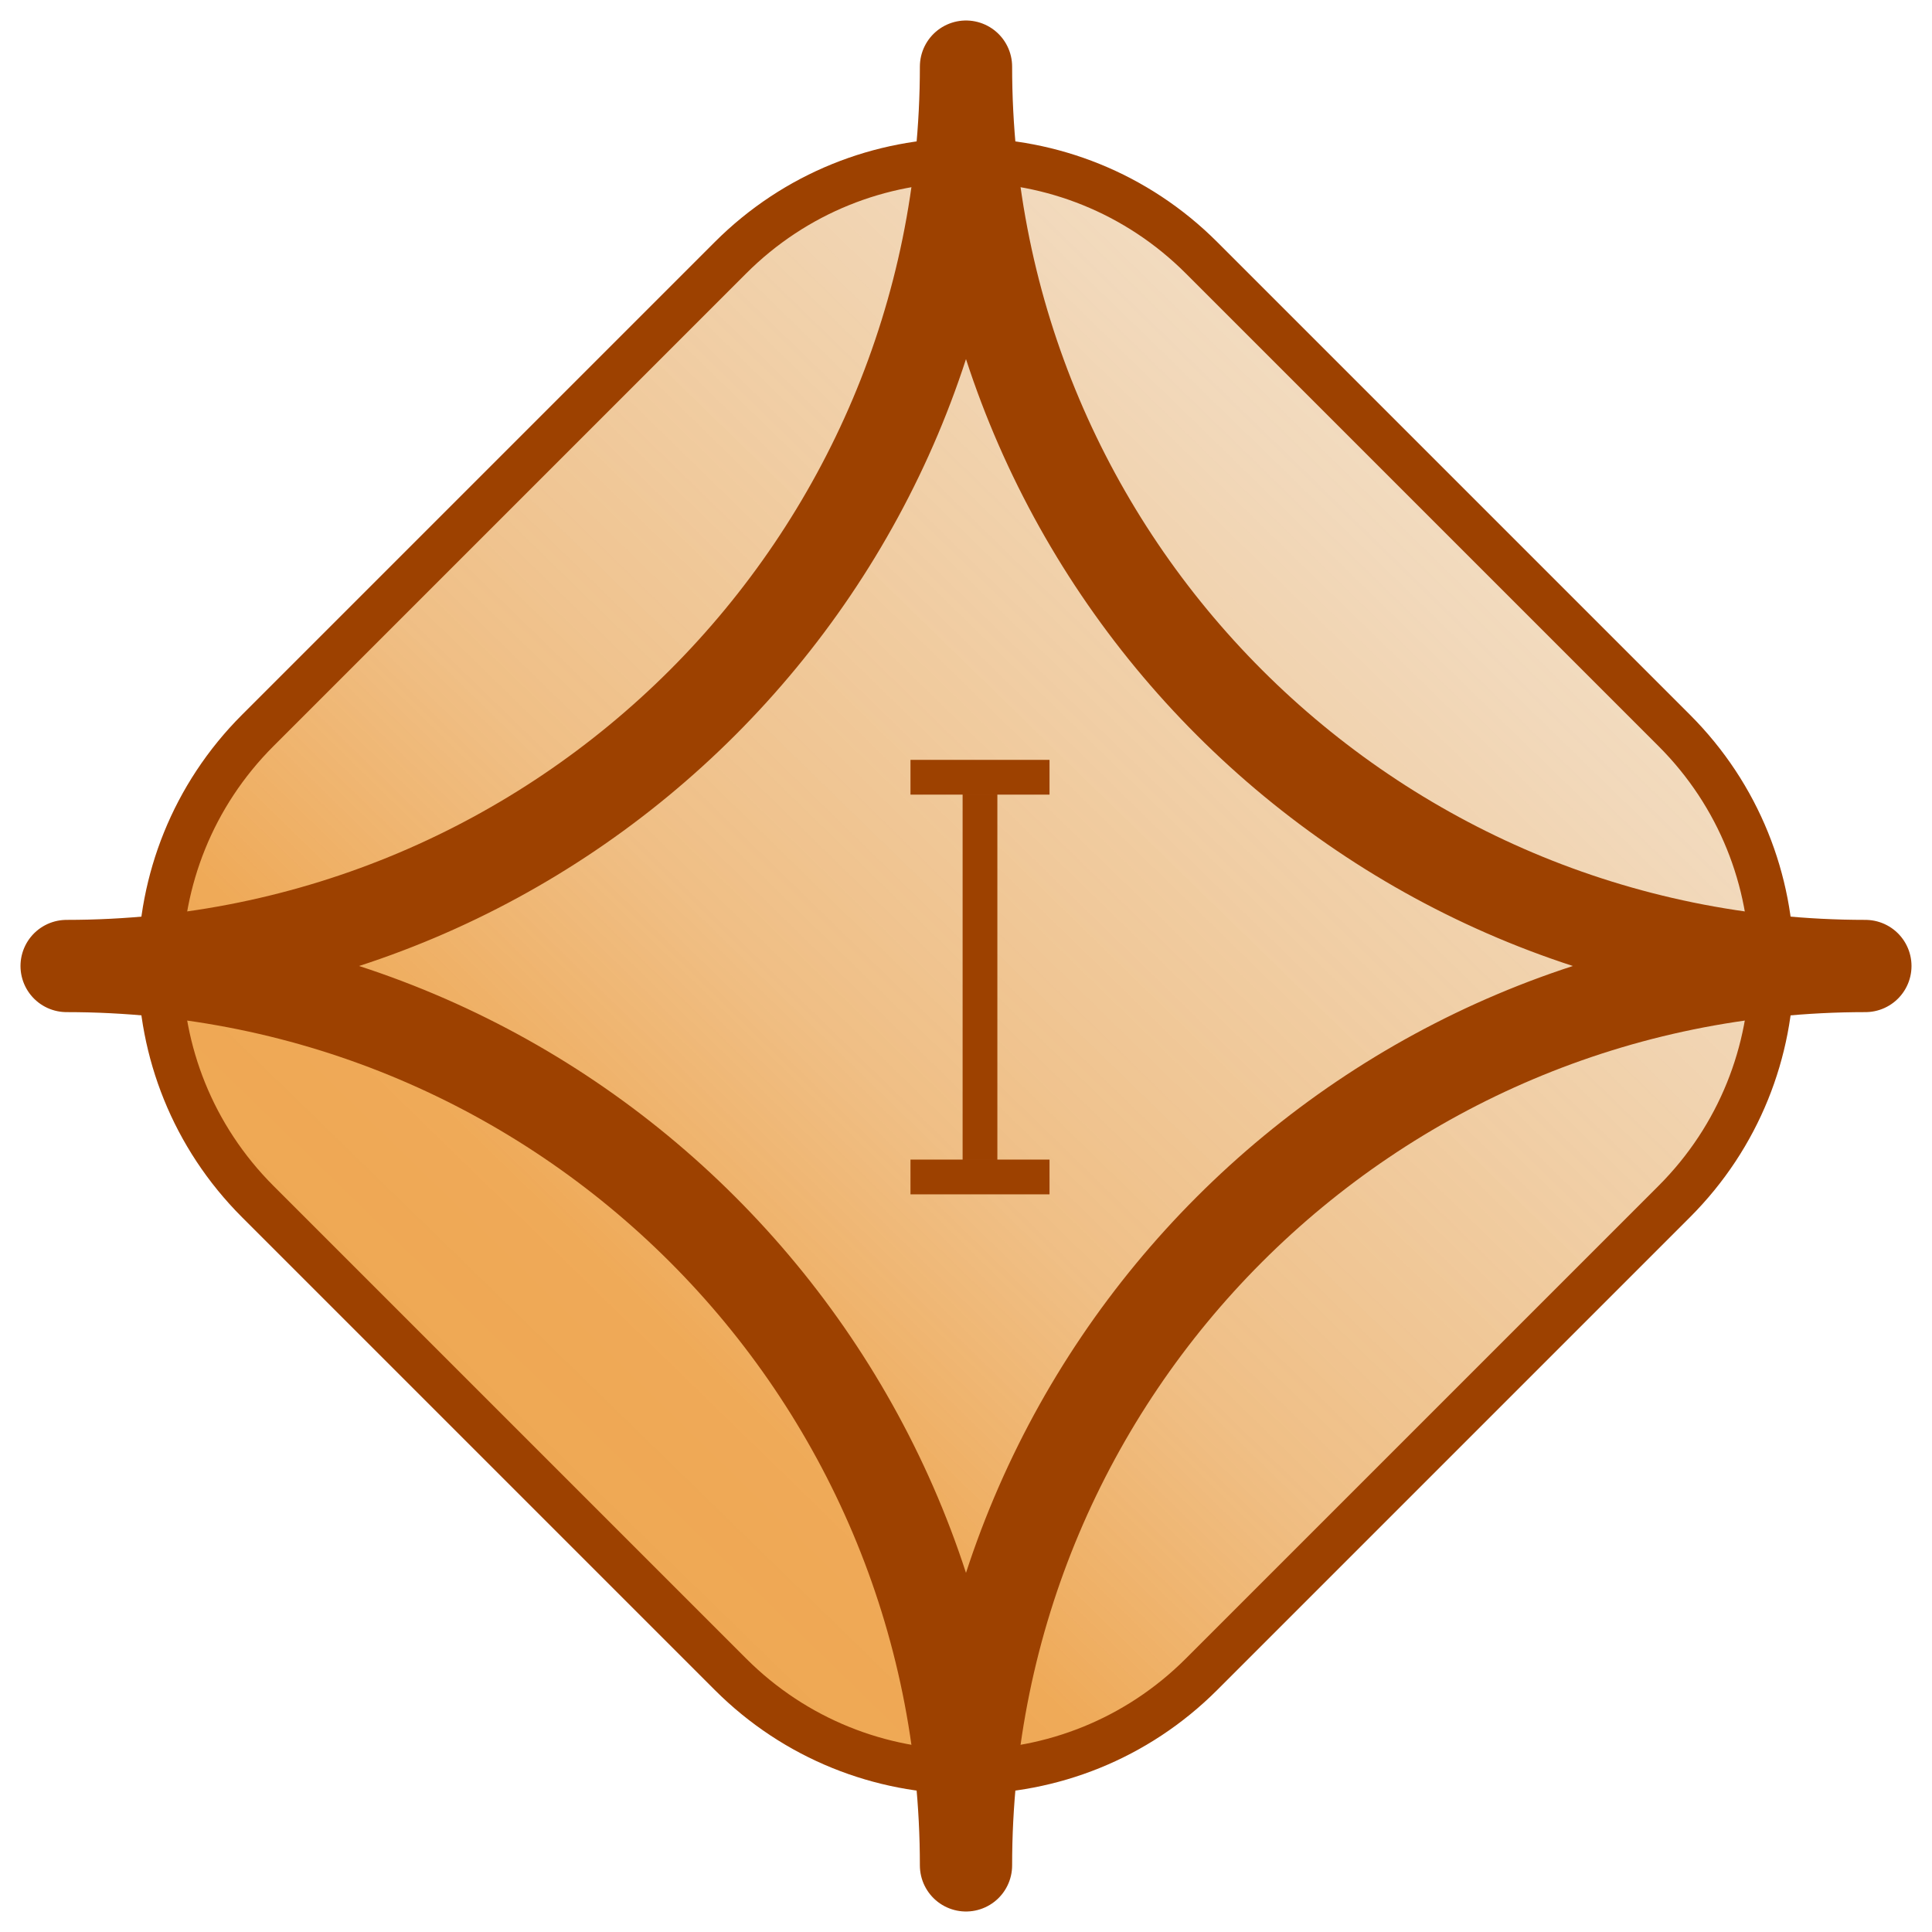
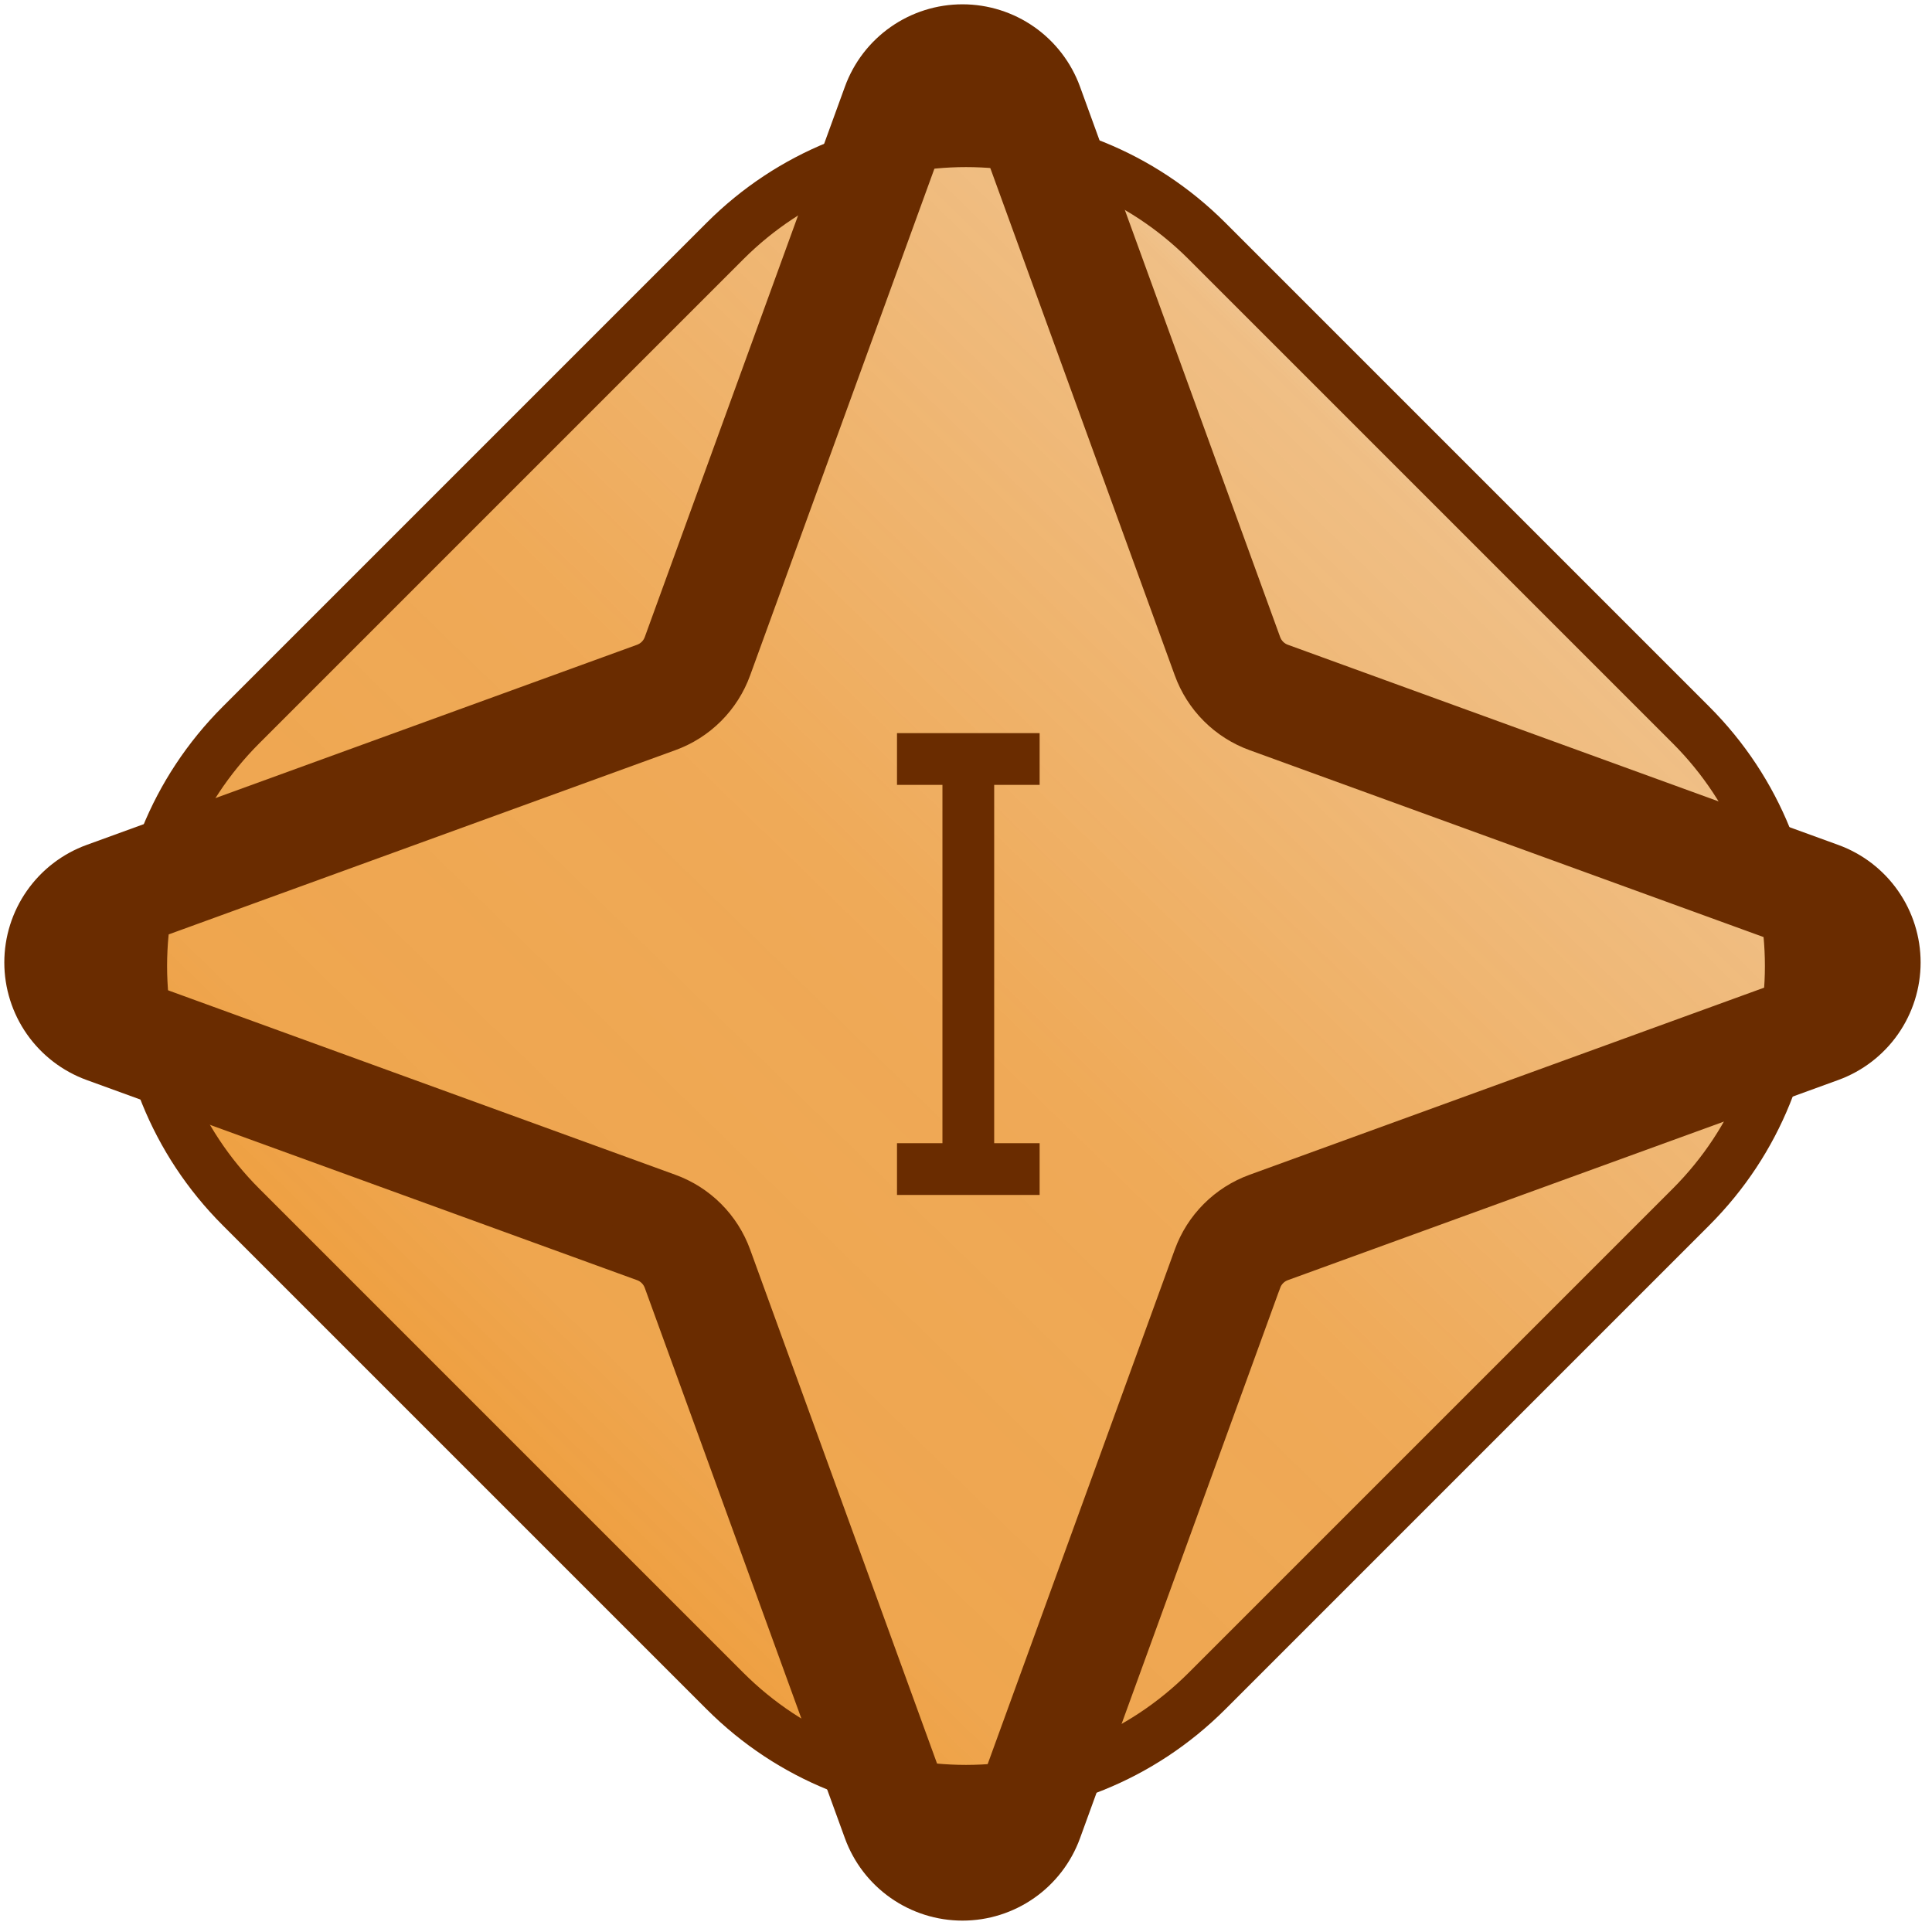
- <svg xmlns="http://www.w3.org/2000/svg" width="87" height="87" viewBox="0 0 87 87" fill="none">
-   <path d="M32.893 11.607C38.751 5.749 48.249 5.749 54.107 11.607L75.393 32.893C81.251 38.751 81.251 48.249 75.393 54.107L54.107 75.393C48.249 81.251 38.751 81.251 32.893 75.393L11.607 54.107C5.749 48.249 5.749 38.751 11.607 32.893L32.893 11.607Z" fill="url(#paint0_linear_126_1640)" stroke="#9D4100" stroke-width="2" />
-   <path d="M41 53H47.261M44.13 35.783V52.217M41 35H47.261" stroke="#9D4100" stroke-width="1.565" />
-   <path d="M43.5 3C43.5 25.367 61.632 43.5 84 43.5C61.632 43.5 43.5 61.632 43.5 84C43.5 61.632 25.367 43.5 3 43.5C25.367 43.5 43.5 25.367 43.5 3Z" stroke="#9D4100" stroke-width="4.154" stroke-linecap="round" stroke-linejoin="round" />
+ <svg xmlns="http://www.w3.org/2000/svg" width="224" height="224" viewBox="0 0 224 224" fill="none">
+   <path d="M84.049 27.951C99.486 12.514 124.514 12.514 139.952 27.951L196.049 84.049C211.486 99.486 211.486 124.514 196.048 139.952L139.951 196.049C124.514 211.486 99.486 211.486 84.049 196.048L27.951 139.951C12.514 124.514 12.514 99.486 27.951 84.049L84.049 27.951Z" fill="url(#paint0_linear_158_58)" stroke="#6A2C00" stroke-width="6" />
+   <path d="M104 135.545H120.537M112.268 90.067V133.478M104 88H120.537" stroke="#6A2C00" stroke-width="6" />
+   <path d="M212.281 100.312L148.465 77.106C147.915 76.907 147.416 76.589 147.003 76.176C146.59 75.763 146.272 75.263 146.073 74.714L122.867 10.898C122.025 8.584 120.491 6.584 118.474 5.171C116.456 3.758 114.053 3 111.59 3C109.127 3 106.723 3.758 104.706 5.171C102.688 6.584 101.154 8.584 100.312 10.898L77.106 74.715C76.907 75.264 76.589 75.764 76.176 76.177C75.763 76.59 75.263 76.907 74.714 77.106L10.898 100.312C8.584 101.154 6.584 102.688 5.171 104.706C3.758 106.723 3 109.127 3 111.59C3 114.053 3.758 116.456 5.171 118.474C6.584 120.491 8.584 122.025 10.898 122.867L74.715 146.074C75.264 146.273 75.764 146.59 76.177 147.004C76.59 147.417 76.907 147.916 77.106 148.466L100.312 212.281C101.154 214.596 102.688 216.596 104.706 218.009C106.723 219.422 109.127 220.18 111.59 220.18C114.053 220.18 116.456 219.422 118.474 218.009C120.491 216.596 122.025 214.596 122.867 212.281L146.073 148.466L146.074 148.465C146.273 147.915 146.591 147.416 147.004 147.003C147.417 146.59 147.916 146.272 148.466 146.073L212.281 122.867C214.596 122.025 216.596 120.491 218.009 118.474C219.422 116.456 220.18 114.053 220.18 111.59C220.18 109.127 219.422 106.723 218.009 104.706C216.596 102.688 214.596 101.154 212.281 100.312ZM209.547 115.35L145.732 138.555C144.083 139.152 142.586 140.104 141.345 141.345C140.105 142.585 139.153 144.082 138.556 145.731L115.35 209.547C115.069 210.318 114.557 210.985 113.885 211.456C113.212 211.927 112.411 212.18 111.59 212.18C110.769 212.18 109.967 211.927 109.295 211.456C108.622 210.985 108.111 210.318 107.83 209.547L84.625 145.732C84.028 144.083 83.076 142.586 81.835 141.345C80.595 140.105 79.097 139.153 77.448 138.556L13.633 115.35C12.861 115.069 12.195 114.557 11.724 113.885C11.253 113.212 11 112.411 11 111.59C11 110.769 11.253 109.967 11.724 109.295C12.195 108.622 12.861 108.111 13.633 107.83L77.447 84.625C79.097 84.028 80.594 83.076 81.834 81.835C83.075 80.595 84.027 79.097 84.624 77.448L107.83 13.633C108.111 12.861 108.622 12.195 109.295 11.724C109.967 11.253 110.769 11 111.59 11C112.411 11 113.212 11.253 113.885 11.724C114.557 12.195 115.069 12.861 115.35 13.633L138.555 77.447C139.152 79.096 140.104 80.594 141.344 81.834C142.585 83.075 144.082 84.027 145.731 84.624L209.547 107.83C210.318 108.111 210.985 108.622 211.456 109.295C211.927 109.967 212.18 110.769 212.18 111.59C212.18 112.411 211.927 113.212 211.456 113.885C210.985 114.557 210.318 115.069 209.547 115.35Z" fill="#6A2C00" stroke="#6A2C00" stroke-width="5" />
  <defs>
-     <linearGradient id="paint0_linear_126_1640" x1="-65.5" y1="81" x2="44" y2="-31.5" gradientUnits="userSpaceOnUse">
+     <linearGradient id="paint0_linear_158_58" x1="-175.247" y1="210.824" x2="113.318" y2="-85.647" gradientUnits="userSpaceOnUse">
      <stop stop-color="#EF8301" />
-       <stop offset="0.096" stop-color="#EF8301" />
-       <stop offset="0.188" stop-color="#ED8A14" stop-opacity="0.914" />
-       <stop offset="0.3" stop-color="#EB9124" stop-opacity="0.84" />
-       <stop offset="0.395" stop-color="#EB9228" stop-opacity="0.821" />
-       <stop offset="0.52" stop-color="#EB942D" stop-opacity="0.797" />
-       <stop offset="0.615" stop-color="#E89F49" stop-opacity="0.669" />
-       <stop offset="0.794" stop-color="#E4AD6B" stop-opacity="0.511" />
-       <stop offset="0.96" stop-color="#E1BB8E" stop-opacity="0.347" />
-       <stop offset="0.973" stop-color="#DDC9B1" stop-opacity="0.184" />
+       <stop offset="0.284" stop-color="#EF8301" />
+       <stop offset="0.508" stop-color="#EB9228" stop-opacity="0.821" />
+       <stop offset="0.649" stop-color="#EB942D" stop-opacity="0.797" />
+       <stop offset="0.836" stop-color="#E89F49" stop-opacity="0.669" />
      <stop offset="1" stop-color="#D9D9D9" stop-opacity="0" />
    </linearGradient>
  </defs>
</svg>
